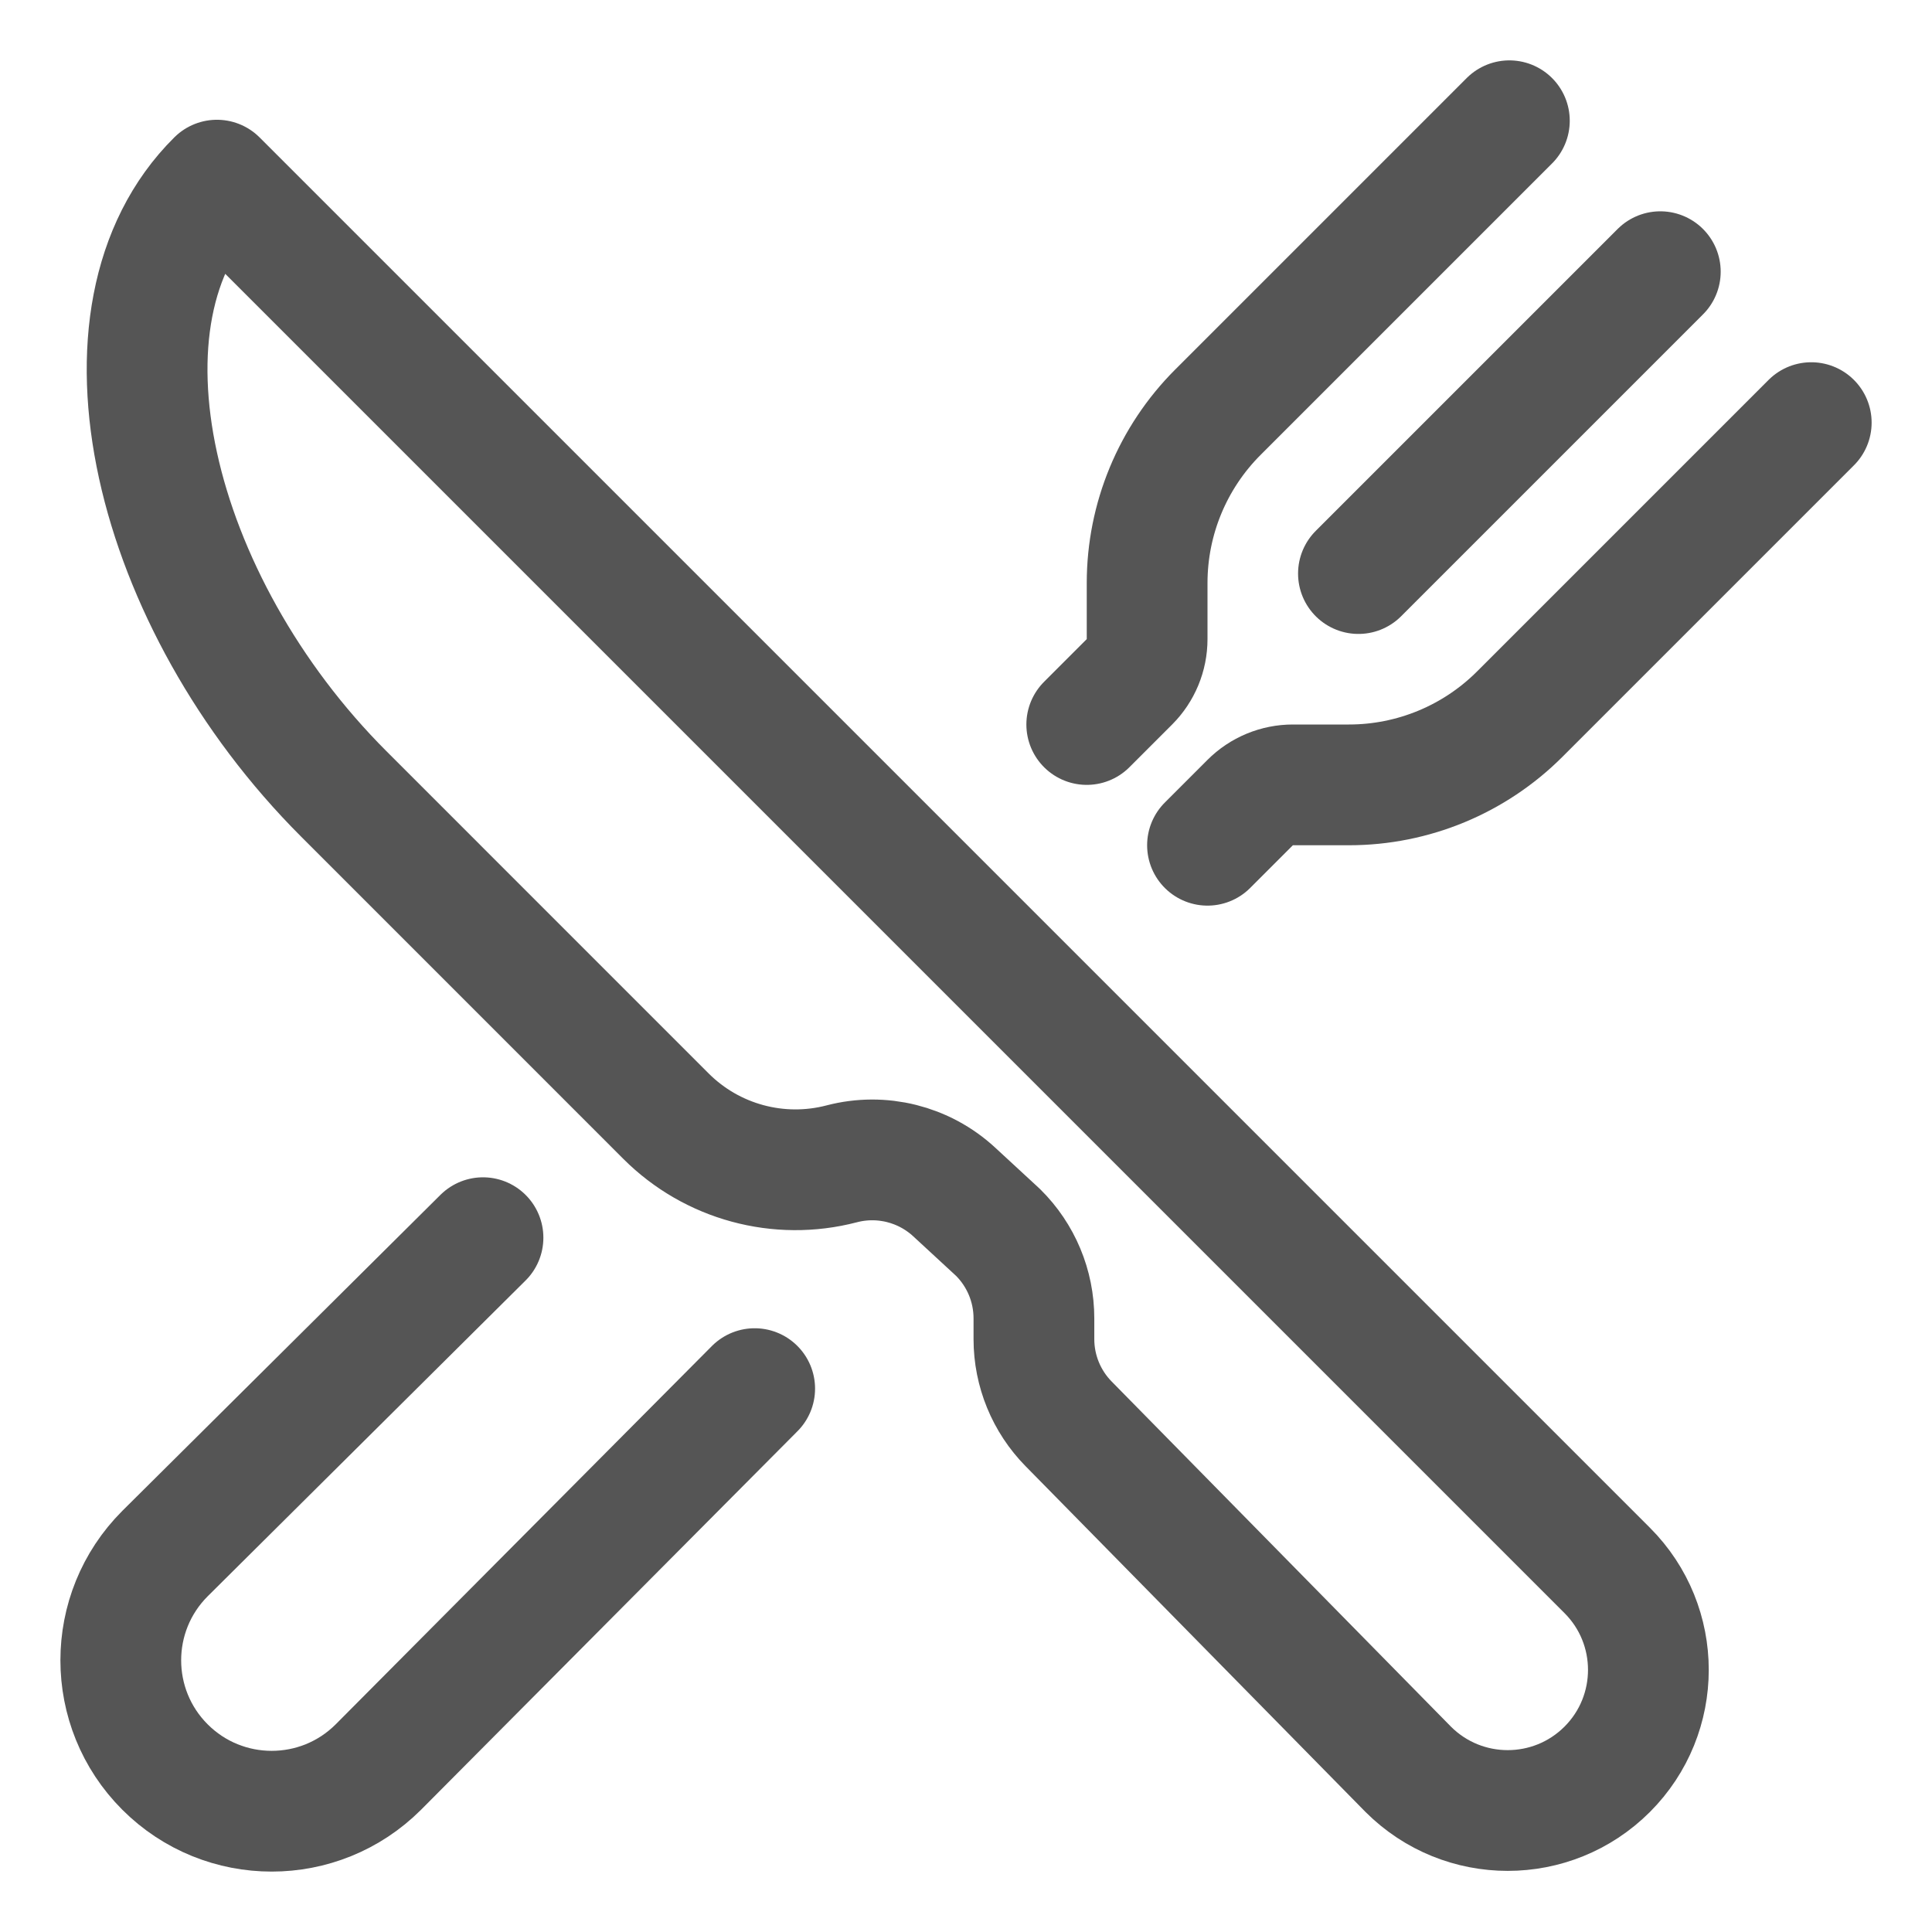
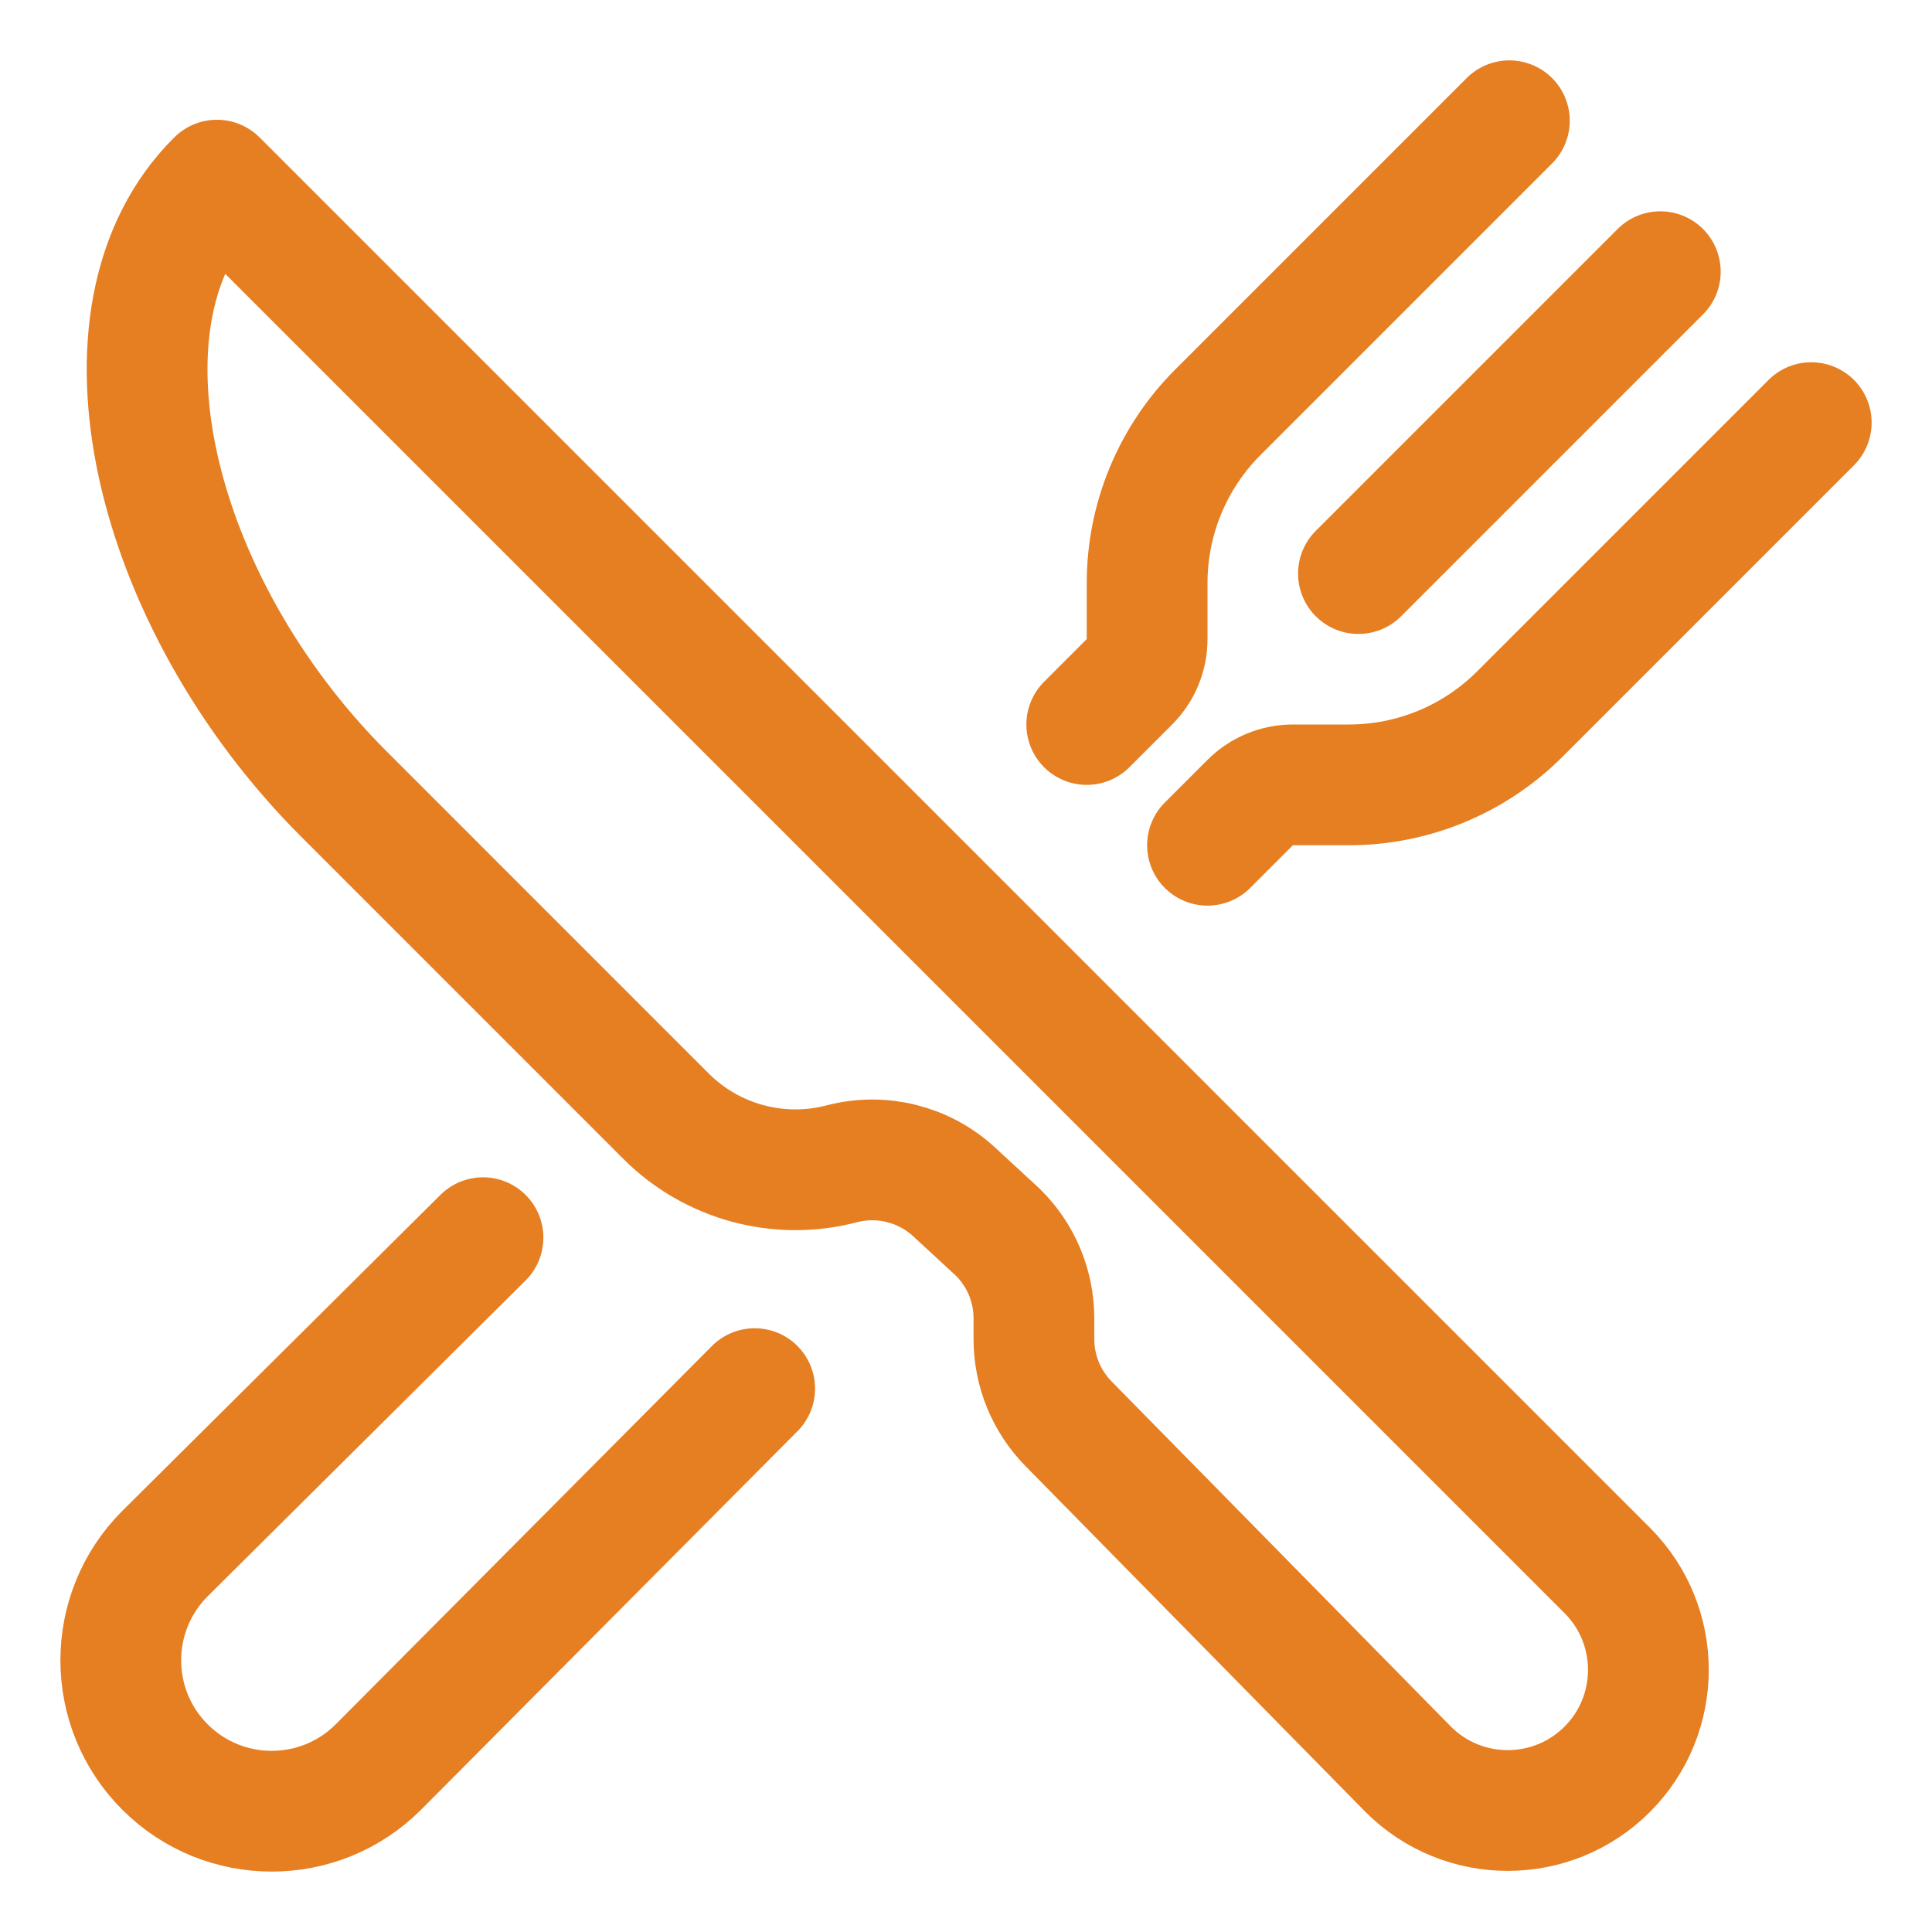
<svg xmlns="http://www.w3.org/2000/svg" width="512" height="512" viewBox="0 0 512 512">
-   <path d="M57.49,47.74,425.92,416.17a37.28,37.28,0,0,1,0,52.72h0a37.29,37.29,0,0,1-52.72,0l-90-91.55A32,32,0,0,1,274,354.91v-5.53a32,32,0,0,0-9.52-22.78l-11.62-10.73a32,32,0,0,0-29.8-7.44h0A48.53,48.53,0,0,1,176.5,295.8L91.07,210.36C40.39,159.68,21.74,83.15,57.49,47.74Z" style="fill:none;stroke:#555;stroke-linejoin:round;stroke-width:32px" />
-   <path d="M400,32l-77.25,77.25A64,64,0,0,0,304,154.51v14.86a16,16,0,0,1-4.69,11.32L288,192" style="fill:none;stroke:#555;stroke-linecap:round;stroke-linejoin:round;stroke-width:32px" />
-   <path d="M320,224l11.31-11.31A16,16,0,0,1,342.63,208h14.86a64,64,0,0,0,45.26-18.75L480,112" style="fill:none;stroke:#555;stroke-linecap:round;stroke-linejoin:round;stroke-width:32px" />
-   <line x1="440" y1="72" x2="360" y2="152" style="fill:none;stroke:#555;stroke-linecap:round;stroke-linejoin:round;stroke-width:32px" />
-   <path d="M200,368,100.28,468.28a40,40,0,0,1-56.56,0h0a40,40,0,0,1,0-56.56L128,328" style="fill:none;stroke:#555;stroke-linecap:round;stroke-linejoin:round;stroke-width:32px" />
+   <path d="M57.49,47.74,425.92,416.17a37.28,37.28,0,0,1,0,52.72h0a37.29,37.29,0,0,1-52.72,0l-90-91.55A32,32,0,0,1,274,354.91v-5.53a32,32,0,0,0-9.52-22.78l-11.62-10.73a32,32,0,0,0-29.8-7.44h0A48.53,48.53,0,0,1,176.5,295.8L91.07,210.36C40.39,159.68,21.74,83.15,57.49,47.74Z" style="fill:none;stroke:#e67e22;stroke-linejoin:round;stroke-width:32px" />
+   <path d="M400,32l-77.25,77.25A64,64,0,0,0,304,154.51v14.86a16,16,0,0,1-4.69,11.32L288,192" style="fill:none;stroke:#e67e22;stroke-linecap:round;stroke-linejoin:round;stroke-width:32px" />
+   <path d="M320,224l11.31-11.31A16,16,0,0,1,342.63,208h14.86a64,64,0,0,0,45.26-18.75L480,112" style="fill:none;stroke:#e67e22;stroke-linecap:round;stroke-linejoin:round;stroke-width:32px" />
+   <line x1="440" y1="72" x2="360" y2="152" style="fill:none;stroke:#e67e22;stroke-linecap:round;stroke-linejoin:round;stroke-width:32px" />
+   <path d="M200,368,100.28,468.28a40,40,0,0,1-56.56,0h0a40,40,0,0,1,0-56.56L128,328" style="fill:none;stroke:#e67e22;stroke-linecap:round;stroke-linejoin:round;stroke-width:32px" />
</svg>
